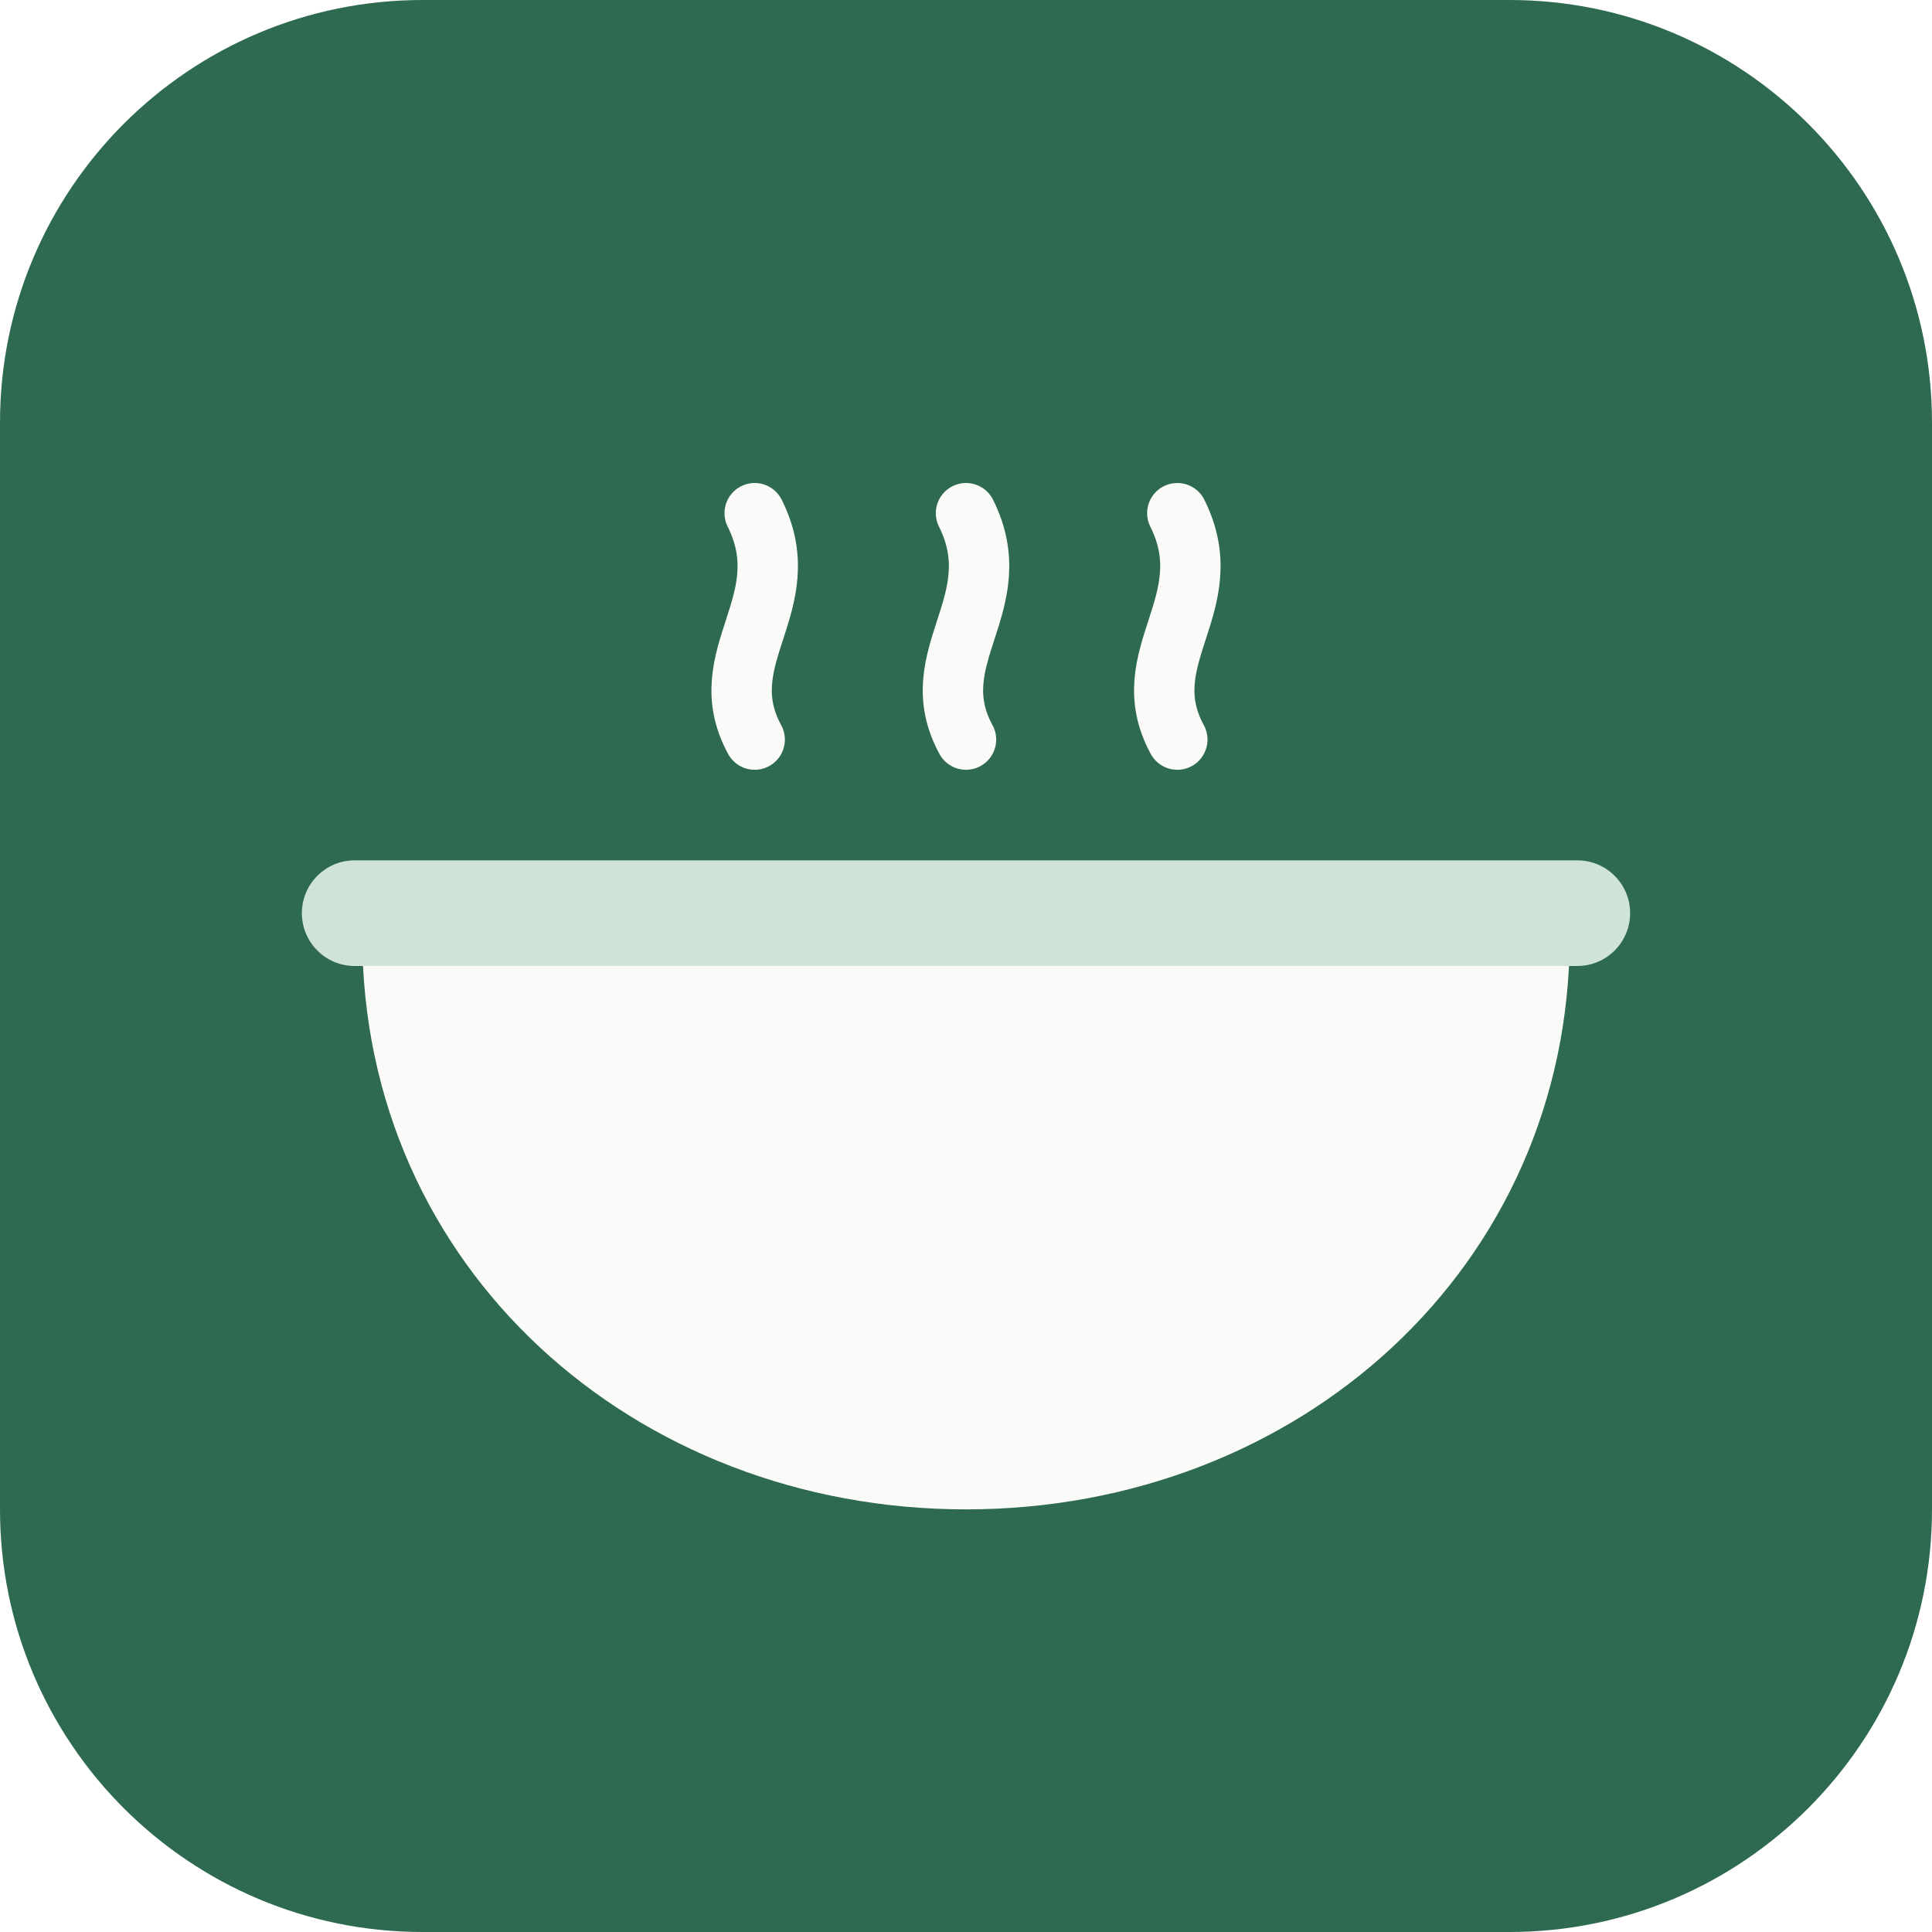
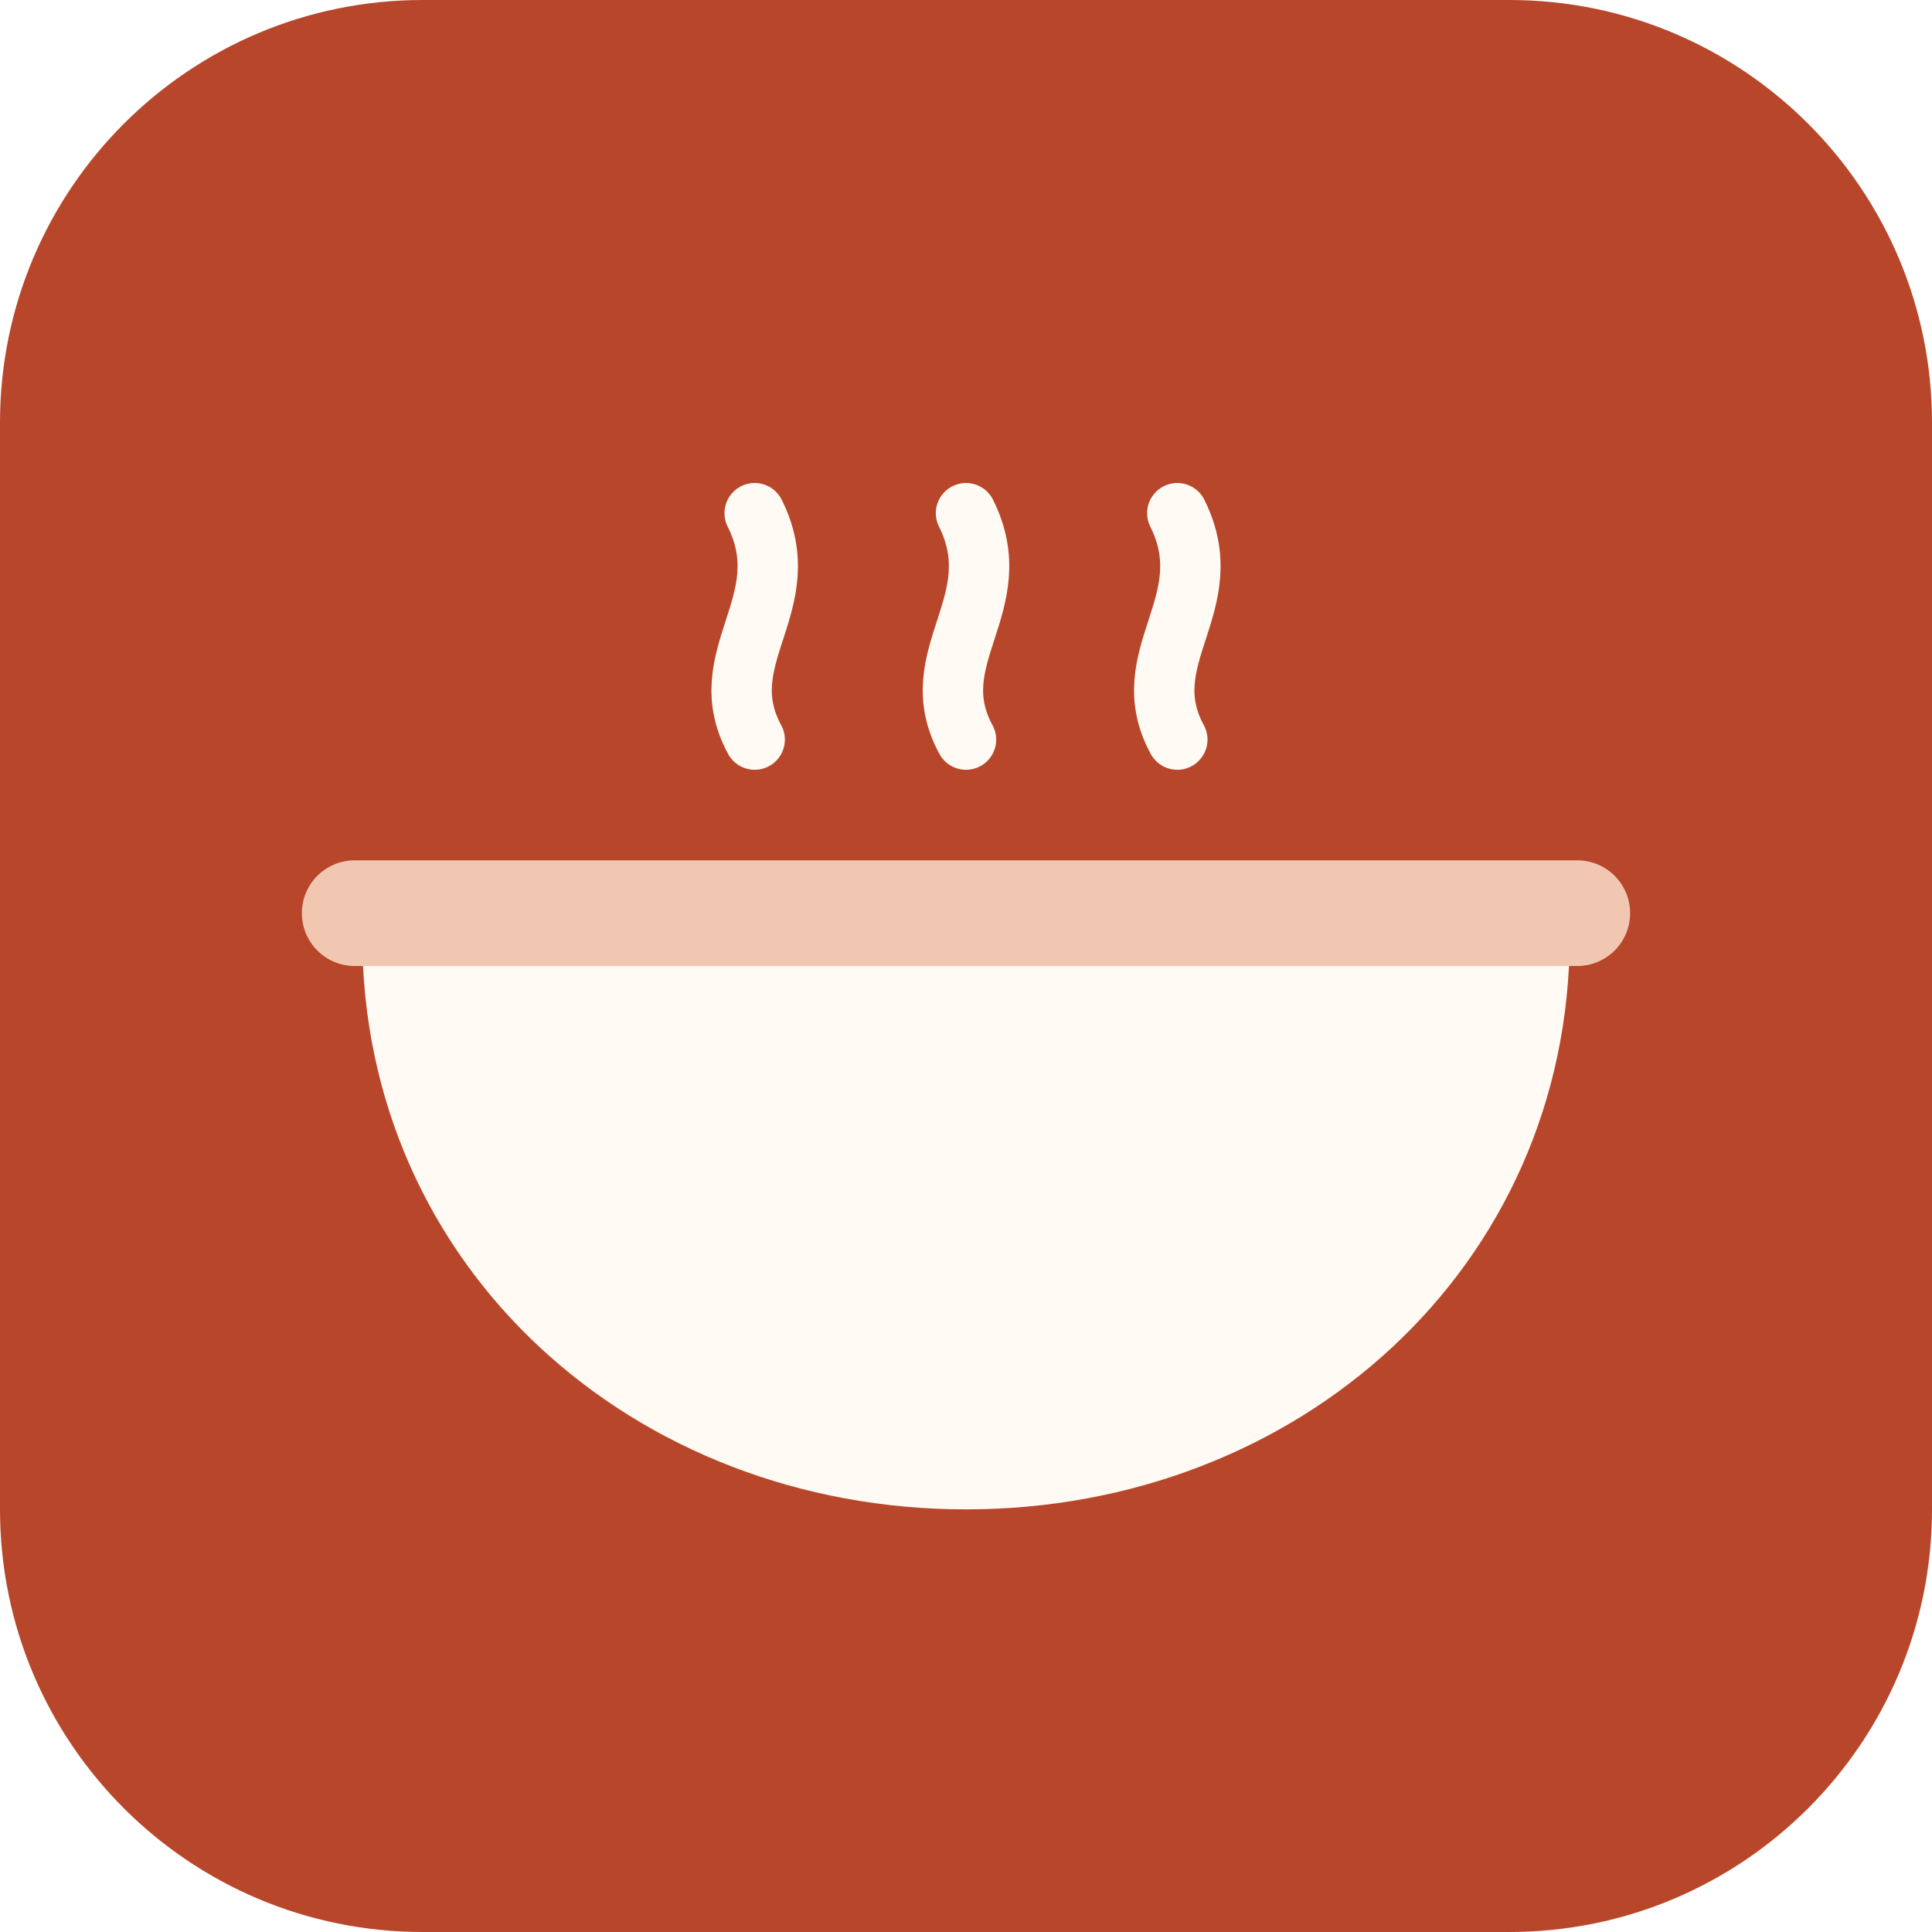
<svg xmlns="http://www.w3.org/2000/svg" viewBox="0 0 512 512">
-   <rect width="512" height="512" rx="112" fill="#2d6a4f" />
-   <path d="M96 248h320c0 88-72 152-160 152S96 336 96 248z" fill="#fafaf9" />
-   <rect x="80" y="228" width="352" height="28" rx="14" fill="#cfe3d6" />
-   <path d="M200 196c-12-22 12-36 0-60M256 196c-12-22 12-36 0-60M312 196c-12-22 12-36 0-60" stroke="#fafaf9" stroke-width="16" stroke-linecap="round" fill="none" />
+   <rect width="512" height="512" rx="112" fill="#b8462a" />
+   <path d="M96 248h320c0 88-72 152-160 152S96 336 96 248z" fill="#fffaf3" />
+   <rect x="80" y="228" width="352" height="28" rx="14" fill="#f1c7b2" />
+   <path d="M200 196c-12-22 12-36 0-60M256 196c-12-22 12-36 0-60M312 196c-12-22 12-36 0-60" stroke="#fffaf3" stroke-width="16" stroke-linecap="round" fill="none" />
</svg>
